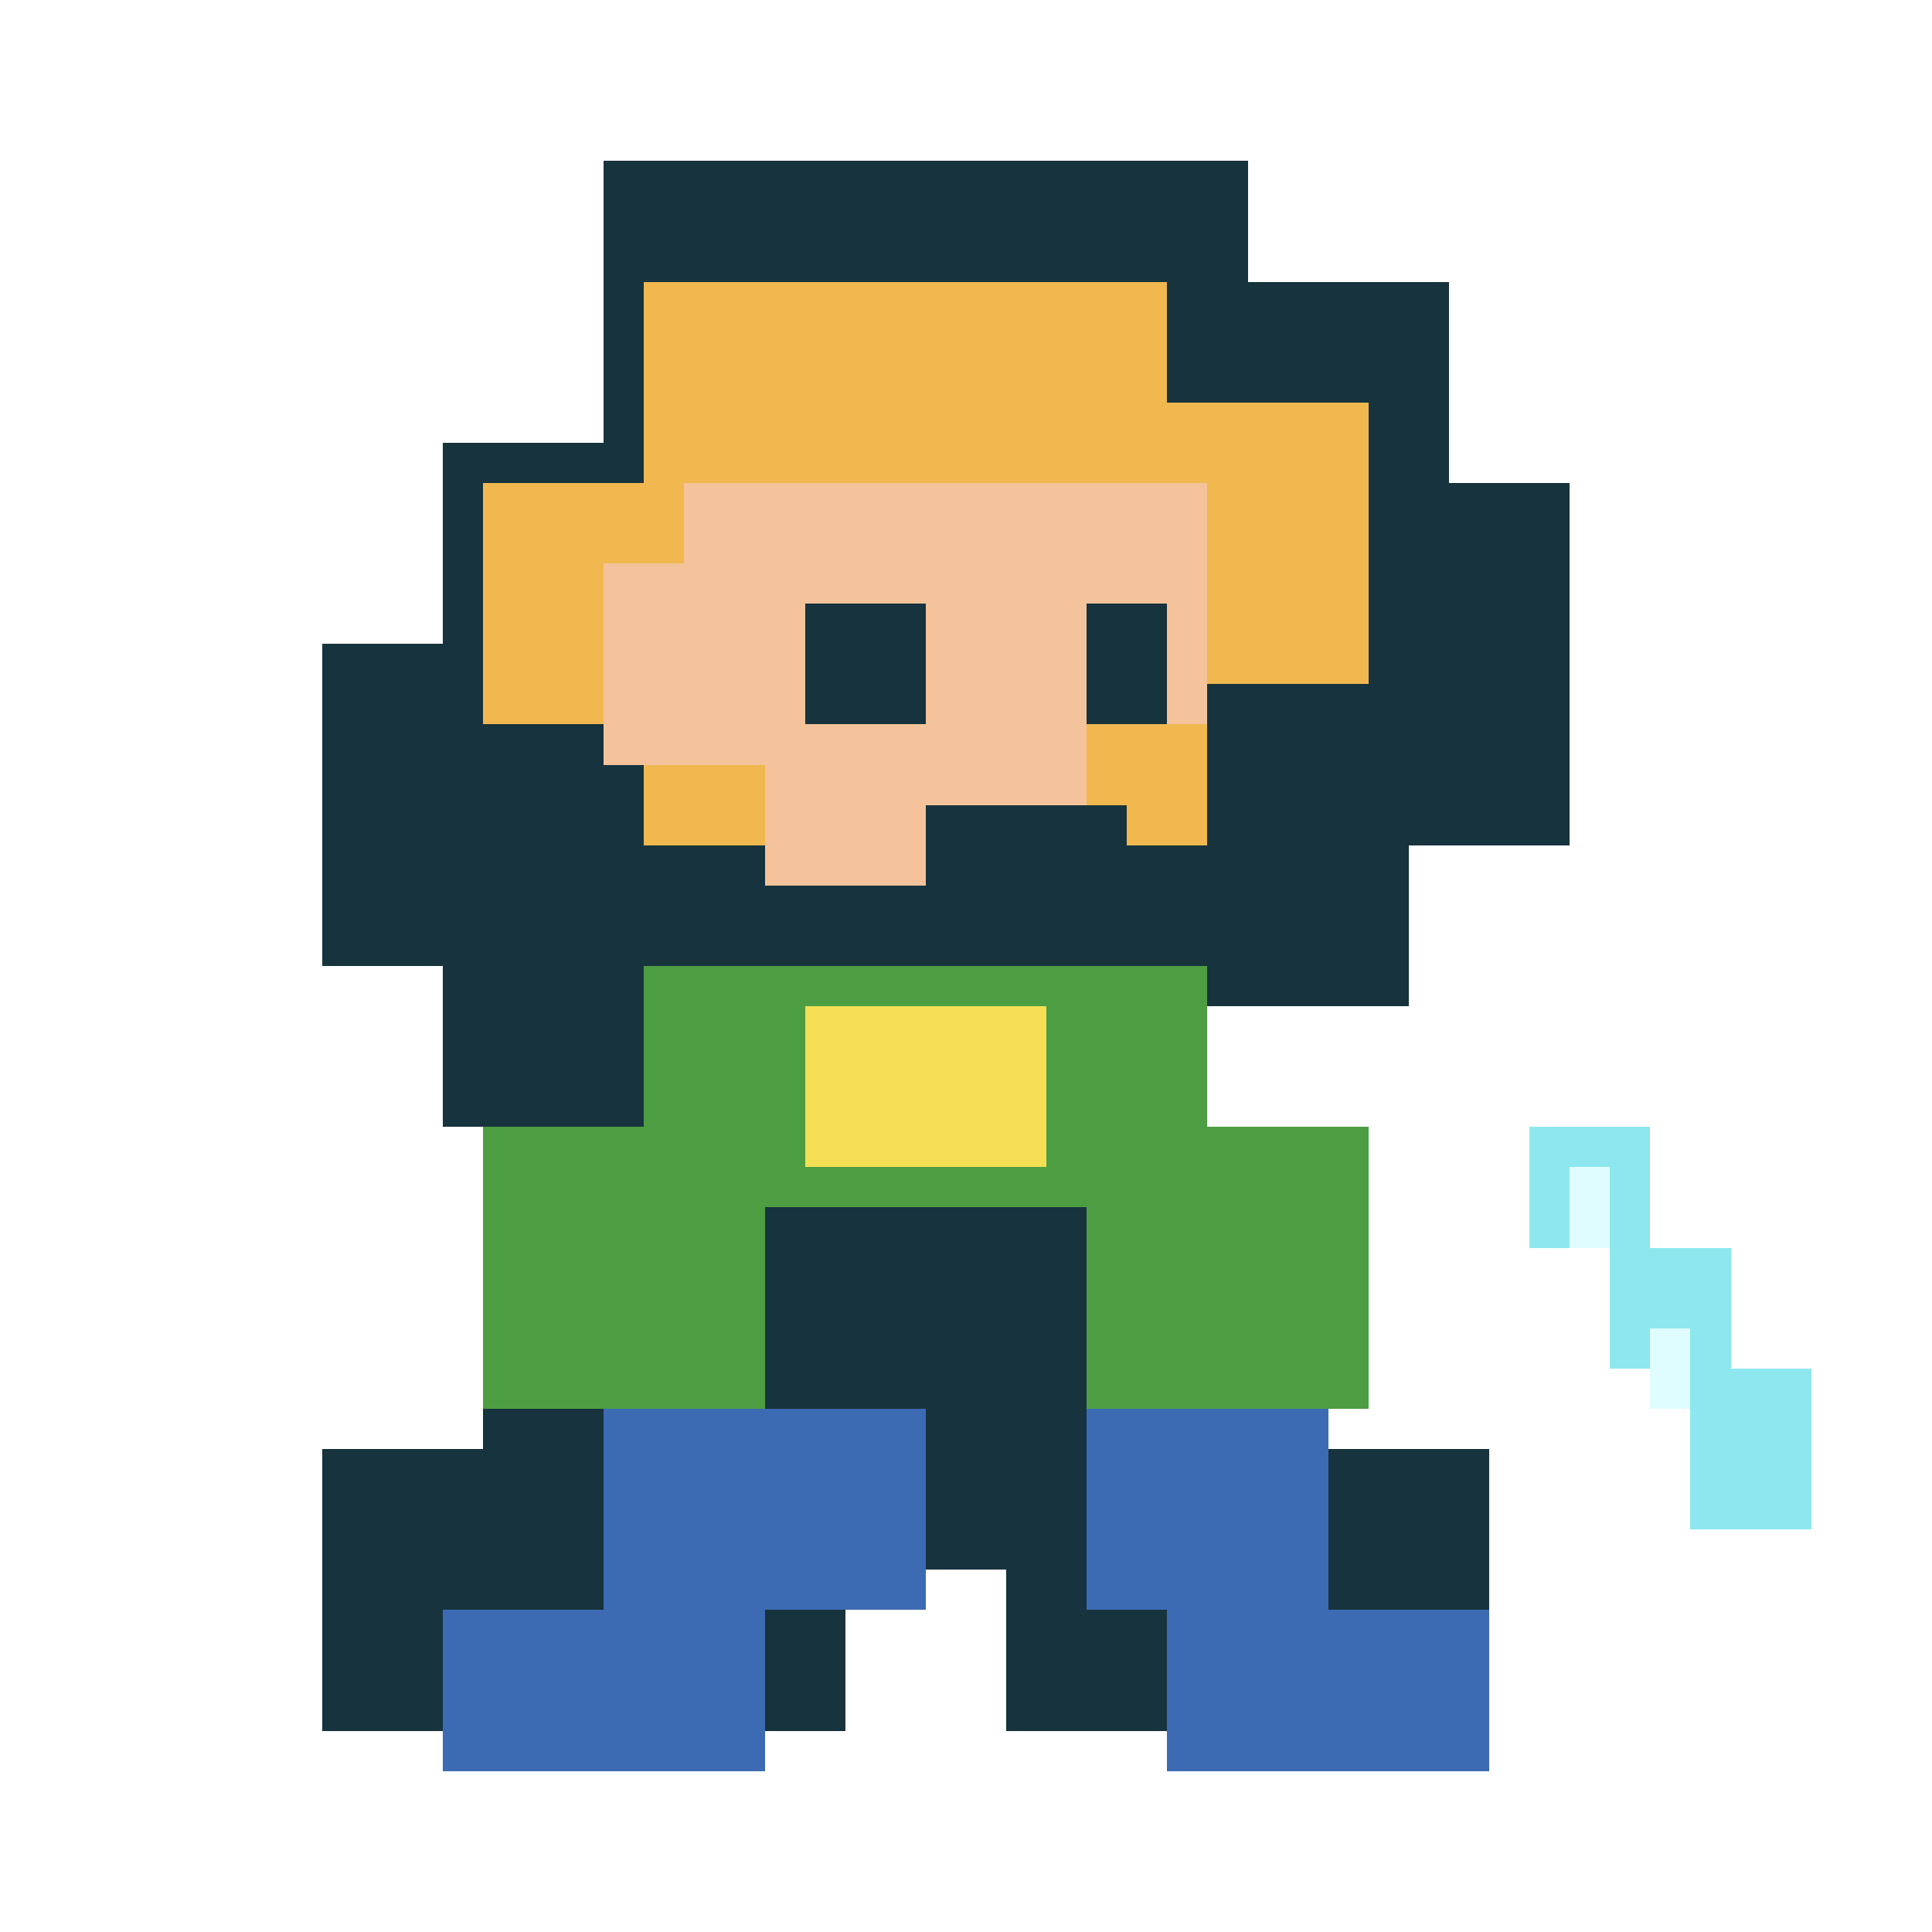
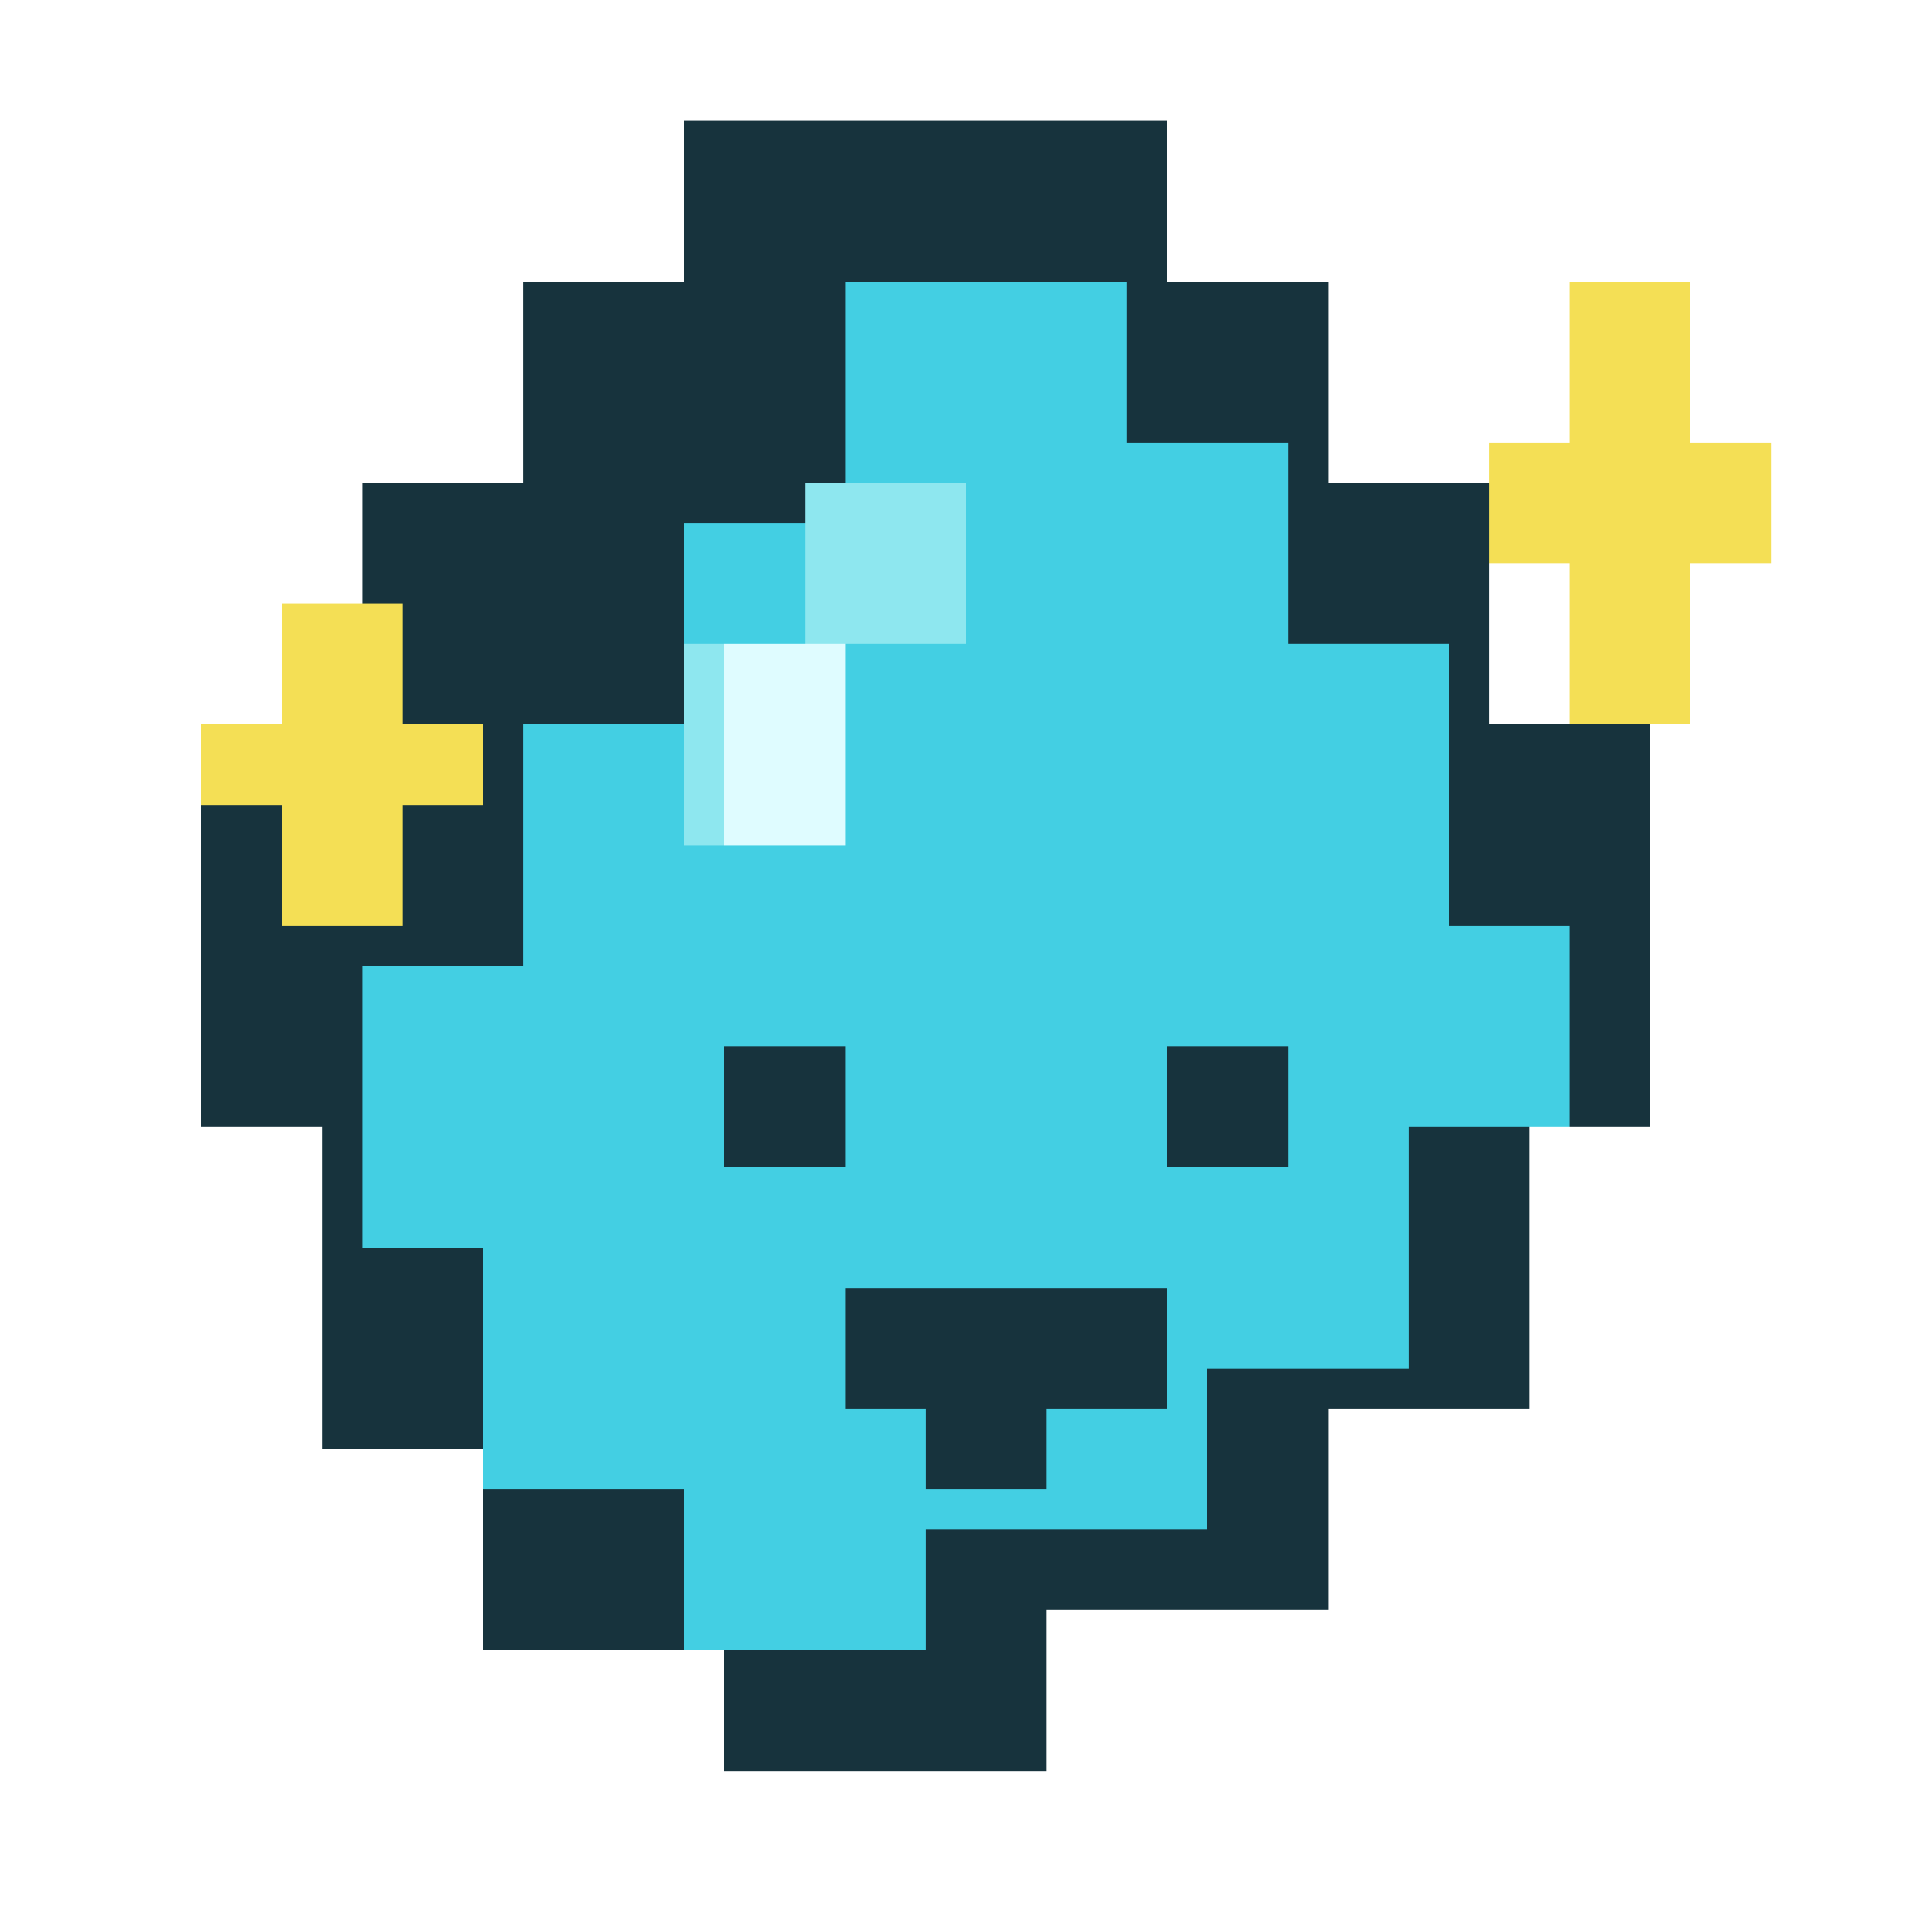
<svg xmlns="http://www.w3.org/2000/svg" viewBox="0 0 48 48" shape-rendering="crispEdges">
-   <path fill="#17333d" d="M15 4h16v3h5v5h3v9h-4v4h-5v3h-3v4h6v4h4v7H25v-4h-4v4H8v-7h4v-4h4v-4h-5v-4H8v-8h3v-5h4z" />
-   <path fill="#f0b84f" d="M16 7h13v3h5v7h-4v4H16v-3h-4v-6h4z" />
-   <path fill="#f4c39b" d="M17 12h13v6h-3v4h-8v-3h-4v-5h2z" />
-   <path fill="#17333d" d="M20 15h3v3h-3zM27 15h2v3h-2zM23 20h5v2h-5z" />
-   <path fill="#4d9e43" d="M16 24h14v4h4v7h-7v-5h-8v5h-7v-7h4z" />
-   <path fill="#f4df55" d="M20 25h6v4h-6z" />
-   <path fill="#3d6bb3" d="M15 35h8v5h-4v4h-8v-4h4zM27 35h6v5h4v4h-8v-4h-2z" />
-   <path fill="#8ee7ef" d="M38 28h3v3h-3zM40 31h3v3h-3zM42 34h3v4h-3z" />
-   <path fill="#dffcff" d="M39 29h1v2h-1zM41 33h1v2h-1z" />
+   <path fill="#17333d" d="M23 3h6v4h4v5h4v6h4v10h-3v7h-5v5h-7v4h-8v-3h-6v-5H8v-8H5v-9h4v-7h4v-5h4V3z" />
+   <path fill="#43cfe3" d="M24 7h4v4h4v5h4v7h3v5h-4v6h-5v4h-7v3h-6v-4h-5v-6H9v-7h4v-6h4v-5h4V7z" />
+   <path fill="#8ee7ef" d="M20 12h4v4h-3v5h-4v-5h3z" />
+   <path fill="#17333d" d="M18 26h3v3h-3zM29 26h3v3h-3zM21 32h8v3h-3v2h-3v-2h-2z" />
+   <path fill="#dffcff" d="M18 16h3v5h-3z" />
+   <path fill="#f4df55" d="M39 7h3v4h2v3h-2v4h-3v-4h-2v-3h2zM7 15h3v3h2v2h-2v3H7v-3H5v-2h2z" />
</svg>
